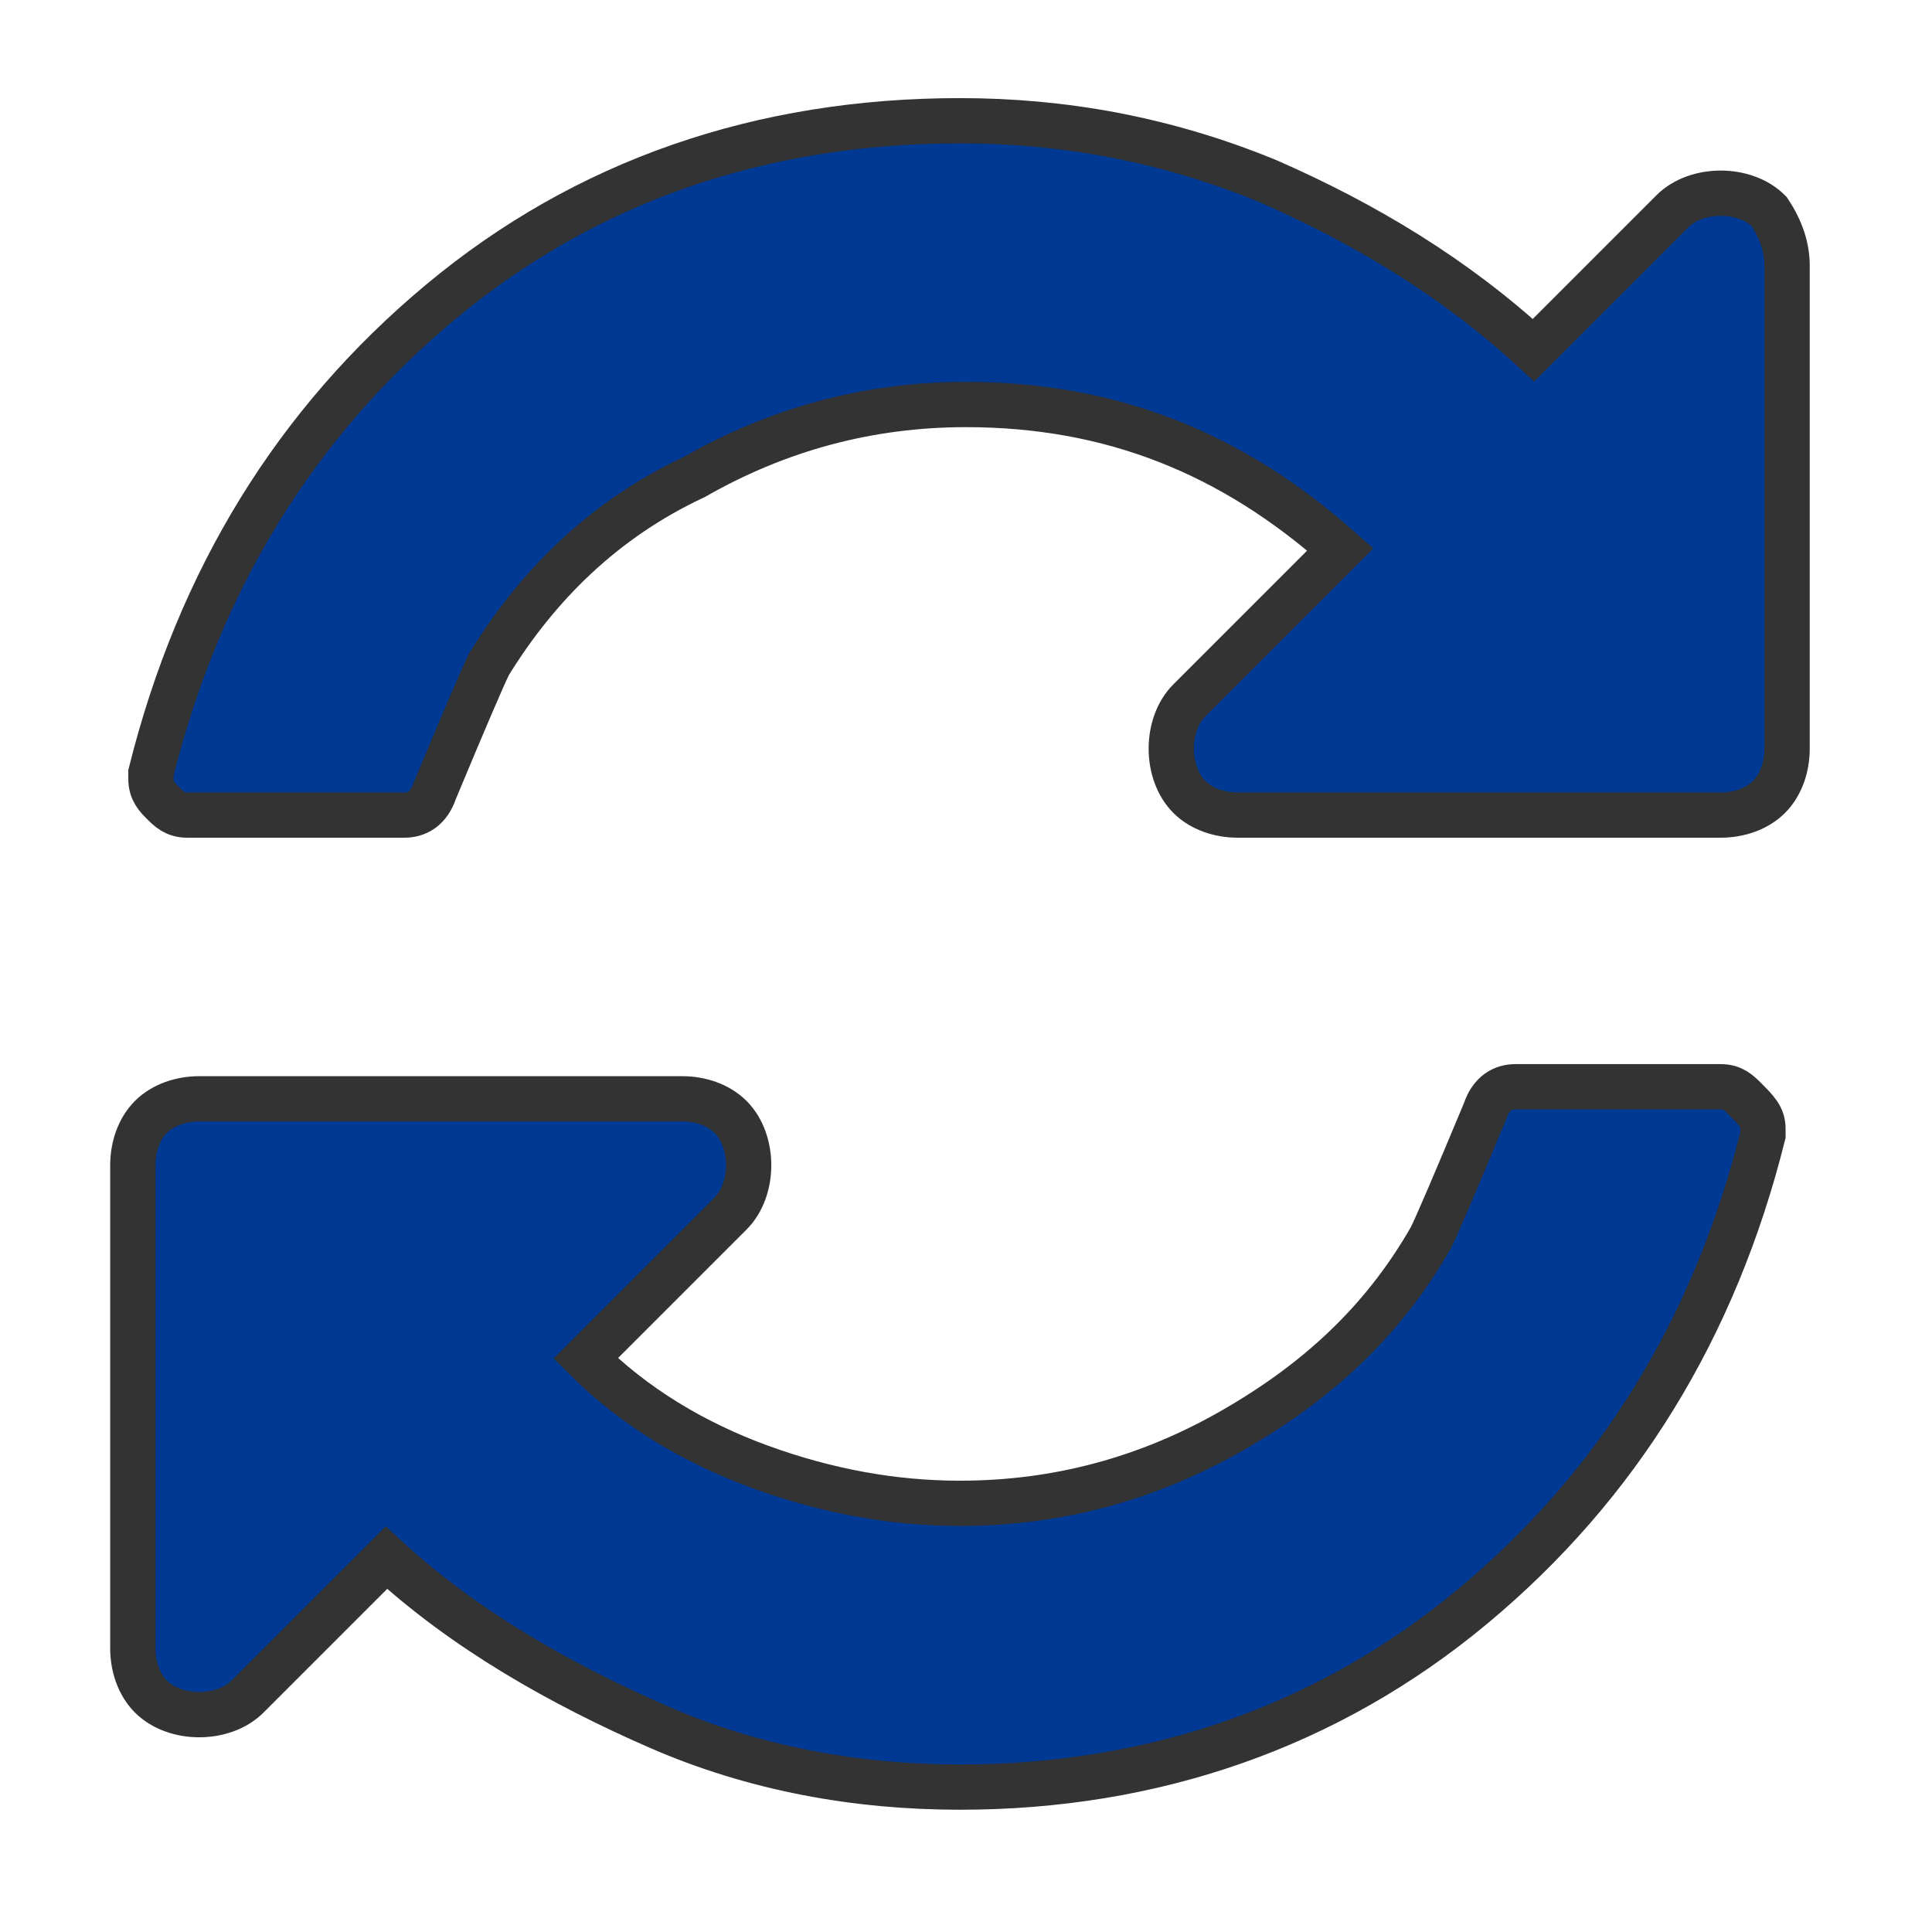
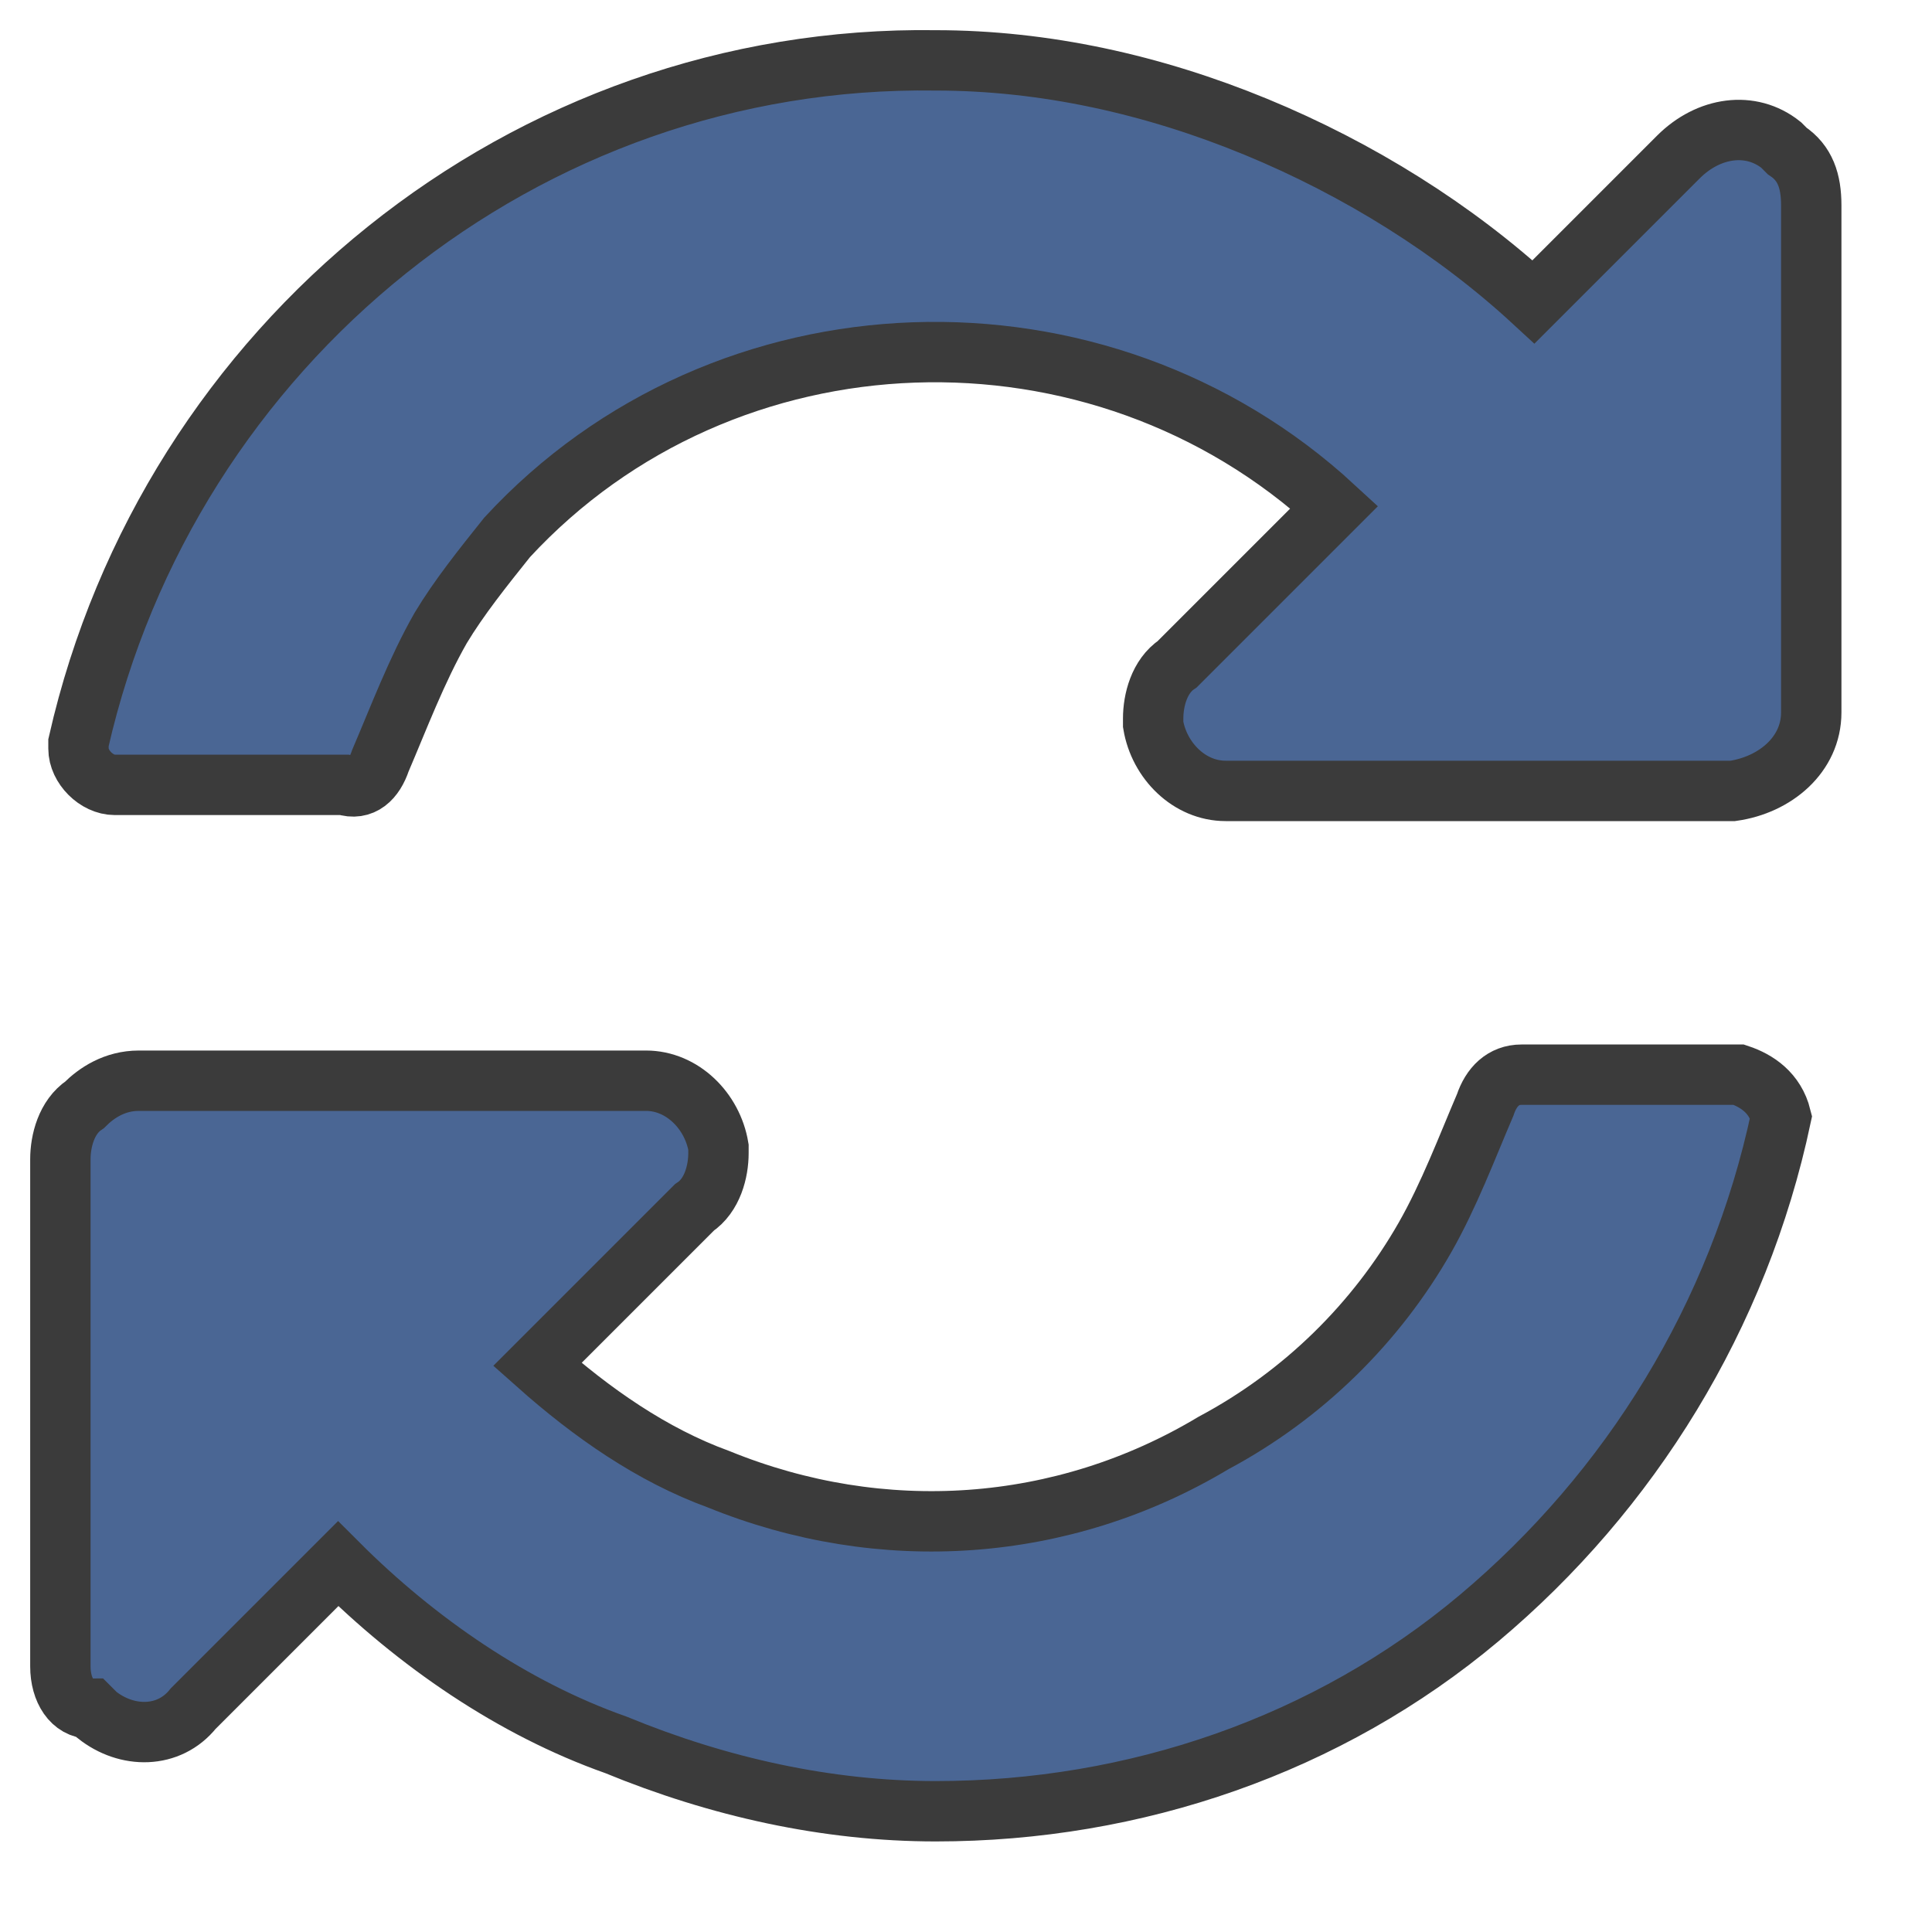
- <svg xmlns="http://www.w3.org/2000/svg" version="1.1" id="svg2" x="0px" y="0px" viewBox="0 0 32 32" style="enable-background:new 0 0 32 32;" xml:space="preserve">
+ <svg xmlns="http://www.w3.org/2000/svg" version="1.1" id="Layer_1" x="0px" y="0px" viewBox="0 0 32 32" style="enable-background:new 0 0 32 32;" xml:space="preserve">
  <style type="text/css">
- 	.st0{fill:#003994;stroke:#333333;stroke-width:0.75;stroke-miterlimit:10;}
+ 	.st0{fill:#4A6694;stroke:#3B3B3B;stroke-miterlimit:10;}
</style>
-   <path id="path6" class="st0" d="M29.2,18.7c0,0.1,0,0.1,0,0.1c-0.8,3.2-2.4,5.8-4.8,7.8  s-5.3,3-8.5,3c-1.7,0-3.4-0.3-5-1S7.7,27,6.4,25.8l-2.3,2.3c-0.2,0.2-0.5,0.3-0.8,0.3s-0.6-0.1-0.8-0.3c-0.2-0.2-0.3-0.5-0.3-0.8v-8  c0-0.3,0.1-0.6,0.3-0.8c0.2-0.2,0.5-0.3,0.8-0.3h8c0.3,0,0.6,0.1,0.8,0.3c0.2,0.2,0.3,0.5,0.3,0.8s-0.1,0.6-0.3,0.8l-2.4,2.4  c0.8,0.8,1.8,1.4,2.9,1.8c1.1,0.4,2.2,0.6,3.3,0.6c1.6,0,3.1-0.4,4.5-1.2s2.5-1.8,3.3-3.2c0.1-0.2,0.4-0.9,0.9-2.1  c0.1-0.3,0.3-0.4,0.5-0.4h3.4c0.2,0,0.3,0.1,0.4,0.2C29.1,18.4,29.2,18.5,29.2,18.7z M29.6,4.4v8c0,0.3-0.1,0.6-0.3,0.8  c-0.2,0.2-0.5,0.3-0.8,0.3h-8c-0.3,0-0.6-0.1-0.8-0.3c-0.2-0.2-0.3-0.5-0.3-0.8c0-0.3,0.1-0.6,0.3-0.8l2.5-2.5  c-1.8-1.6-3.8-2.4-6.2-2.4c-1.6,0-3.1,0.4-4.5,1.2C10,8.6,8.9,9.7,8.1,11c-0.1,0.2-0.4,0.9-0.9,2.1c-0.1,0.3-0.3,0.4-0.5,0.4H3.1  c-0.2,0-0.3-0.1-0.4-0.2c-0.1-0.1-0.2-0.2-0.2-0.4v-0.1c0.8-3.2,2.4-5.8,4.8-7.8s5.3-3,8.6-3c1.7,0,3.4,0.3,5.1,1  c1.6,0.7,3.1,1.6,4.4,2.8l2.3-2.3c0.2-0.2,0.5-0.3,0.8-0.3s0.6,0.1,0.8,0.3C29.5,3.8,29.6,4.1,29.6,4.4z" />
+   <g id="refresh-scripts">
+     <g id="refresh">
+       <path class="st0" d="M29.5,18.5L29.5,18.5c-0.7,3.3-2.5,6.2-5,8.3s-5.7,3.2-9,3.2c-1.8,0-3.6-0.4-5.3-1.1c-1.7-0.6-3.3-1.7-4.6-3    l-2.4,2.4c-0.4,0.5-1.1,0.5-1.6,0.1c0,0,0,0-0.1-0.1l0,0C1.2,28.3,1,28,1,27.6v-8.4c0-0.3,0.1-0.7,0.4-0.9    c0.2-0.2,0.5-0.4,0.9-0.4h8.4c0.6,0,1.1,0.5,1.2,1.1v0.1c0,0.3-0.1,0.7-0.4,0.9l-2.6,2.6c0.9,0.8,1.9,1.5,3,1.9    c2.7,1.1,5.7,0.9,8.2-0.6c1.5-0.8,2.7-2,3.5-3.4c0.4-0.7,0.7-1.5,1-2.2c0.1-0.3,0.3-0.5,0.6-0.5h3.6    C29.1,17.9,29.4,18.1,29.5,18.5z M30,3.4v8.4c0,0.7-0.6,1.2-1.3,1.3h-8.4c-0.6,0-1.1-0.5-1.2-1.1v-0.1c0-0.3,0.1-0.7,0.4-0.9    l2.6-2.6C18.2,4.8,12,5,8.4,8.9c-0.4,0.5-0.8,1-1.1,1.5c-0.4,0.7-0.7,1.5-1,2.2C6.2,12.9,6,13.1,5.7,13H1.9    c-0.3,0-0.6-0.3-0.6-0.6v-0.1C2.8,5.7,8.7,0.9,15.5,1c1.8,0,3.6,0.4,5.3,1.1c1.7,0.7,3.3,1.7,4.6,2.9l2.4-2.4    C28.3,2.1,29,2,29.5,2.4c0,0,0,0,0.1,0.1l0,0C29.9,2.7,30,3,30,3.4z" />
+     </g>
+   </g>
</svg>
